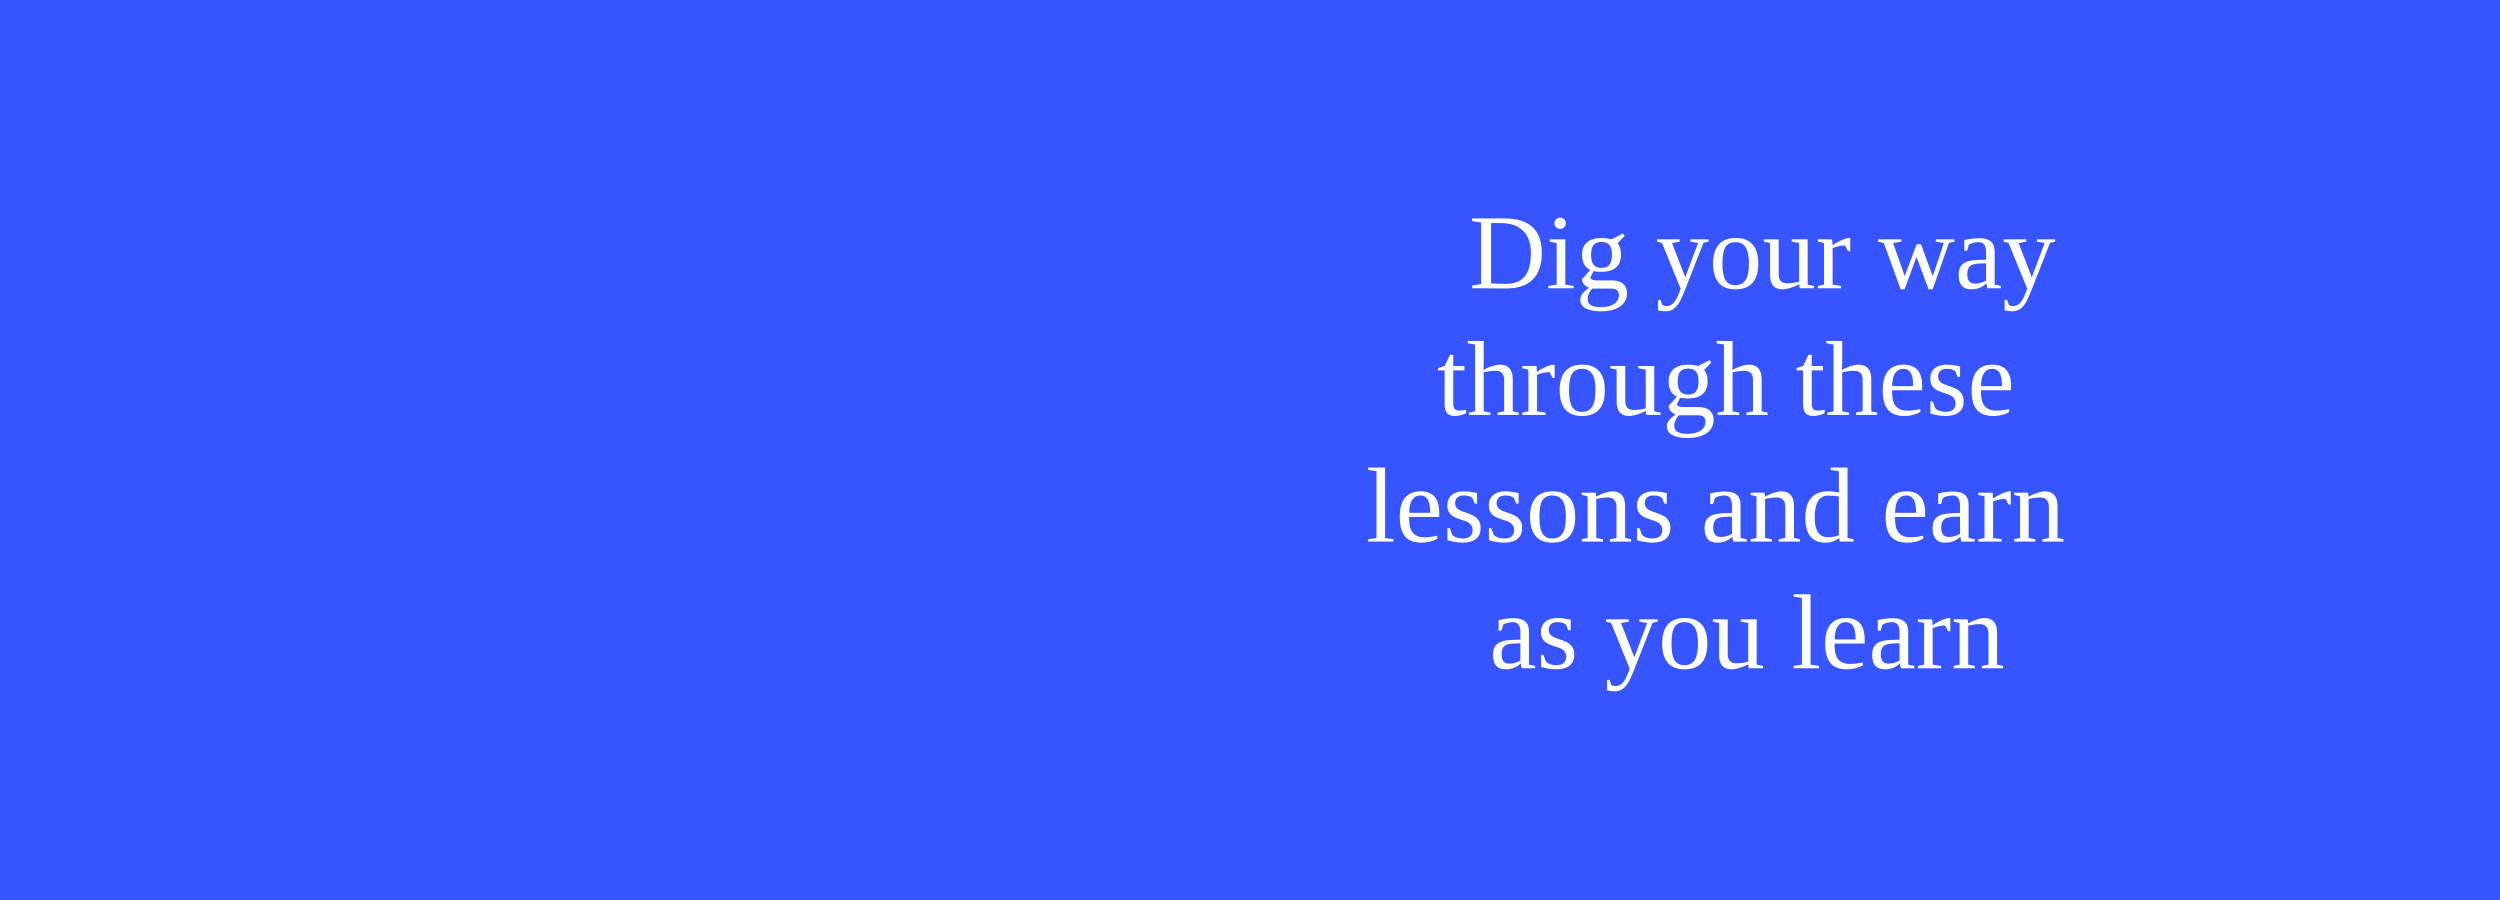
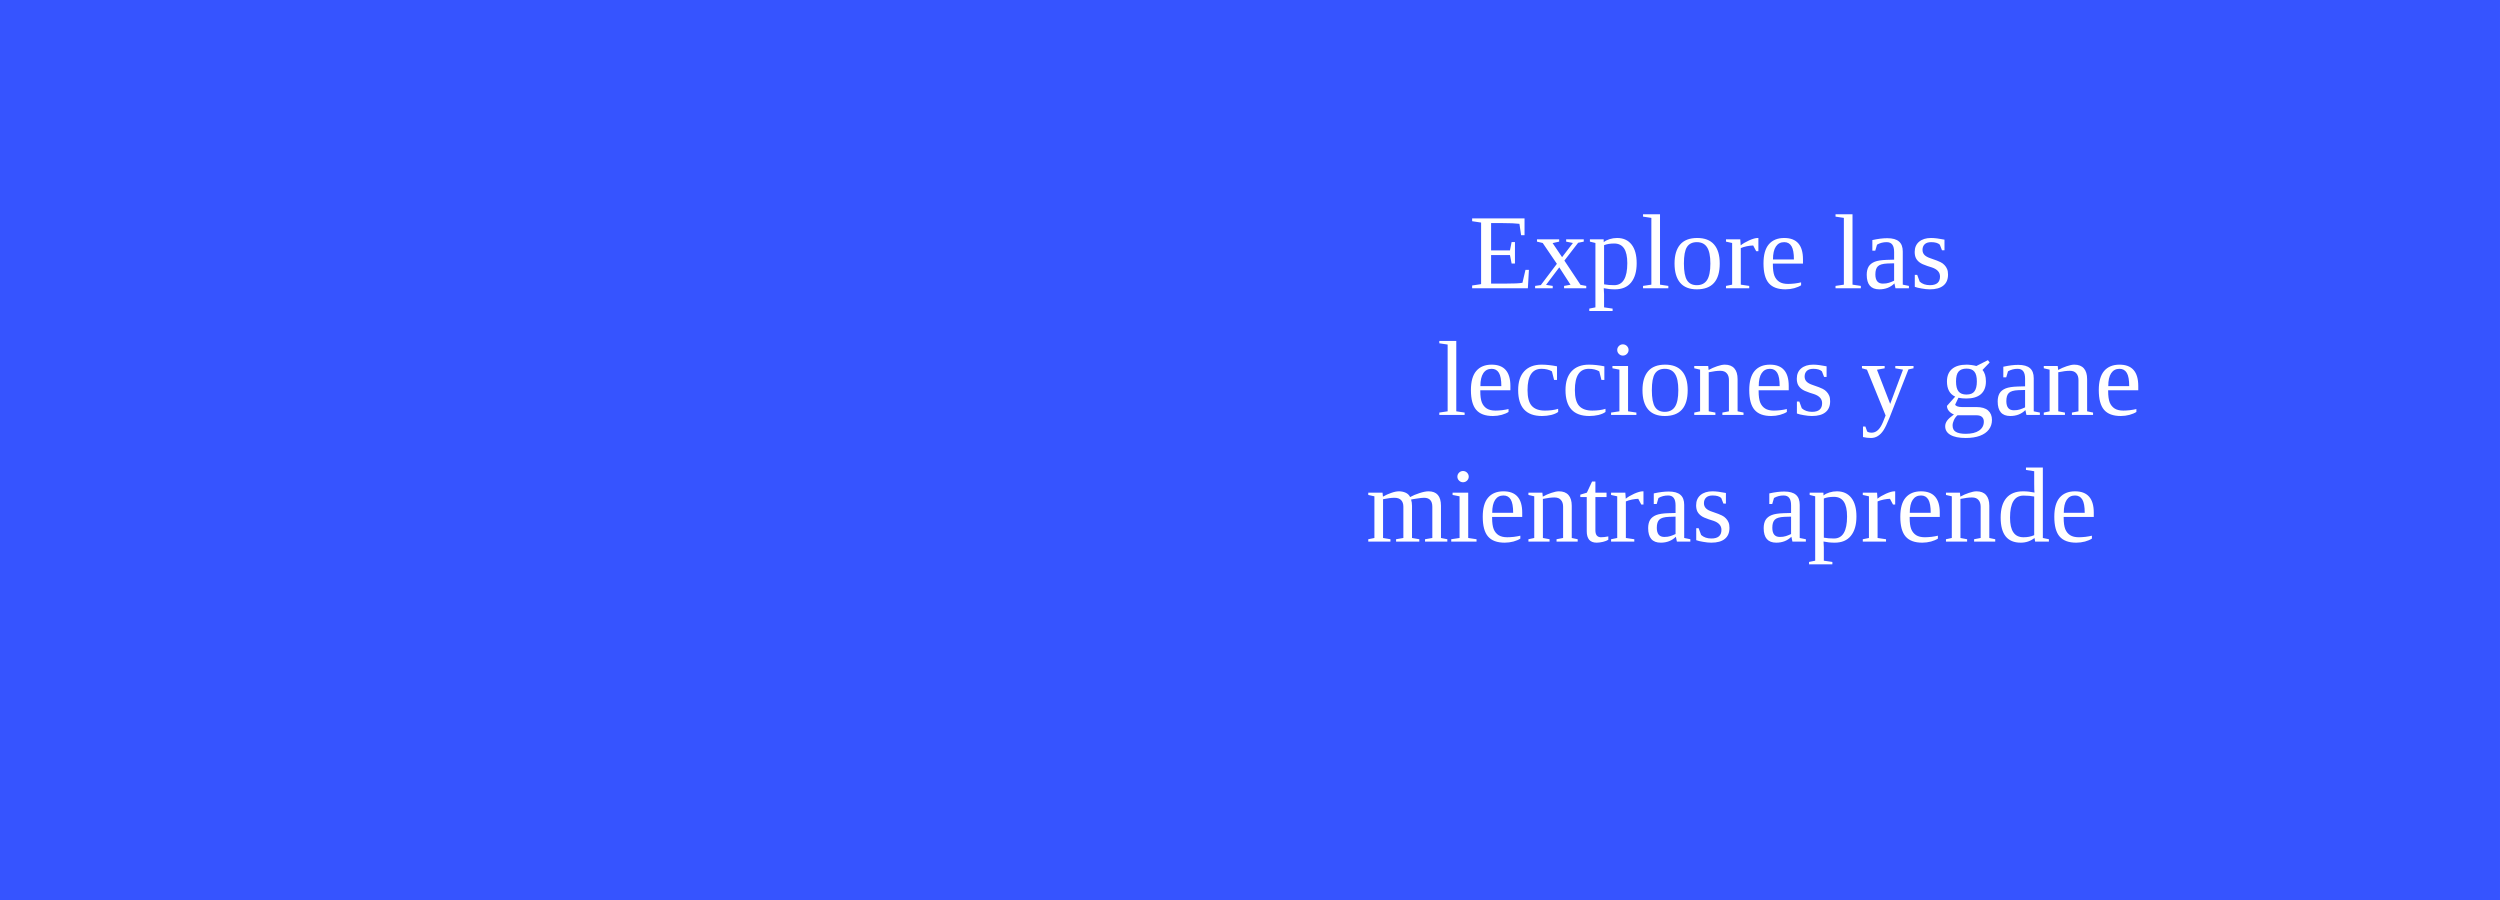
<svg xmlns="http://www.w3.org/2000/svg" version="1.1" id="Layer_1" x="0px" y="0px" width="375px" height="135px" viewBox="0 0 375 135" enable-background="new 0 0 375 135" xml:space="preserve">
  <g>
    <rect fill="#3654FF" width="374.999" height="135" />
    <g>
      <rect x="196.216" y="31.725" fill="none" width="147.567" height="74.275" />
      <text transform="matrix(1 0 0 1 220.3525 43.2446)">
-         <tspan x="0" y="0" fill="#FFFFFF" font-size="16">Dig your way </tspan>
-         <tspan x="-4.784" y="19" fill="#FFFFFF" font-size="16">through these </tspan>
-         <tspan x="-15.456" y="38" fill="#FFFFFF" font-size="16">lessons and earn </tspan>
-         <tspan x="3.032" y="57" fill="#FFFFFF" font-size="16">as you learn</tspan>
+         <tspan x="0" y="0" fill="#FFFFFF" font-size="16">Explore las </tspan>
+         <tspan x="-4.784" y="19" fill="#FFFFFF" font-size="16">lecciones y gane </tspan>
+         <tspan x="-15.456" y="38" fill="#FFFFFF" font-size="16">mientras aprende </tspan>
+         <tspan x="3.032" y="57" fill="#FFFFFF" font-size="16" />
      </text>
    </g>
  </g>
</svg>
